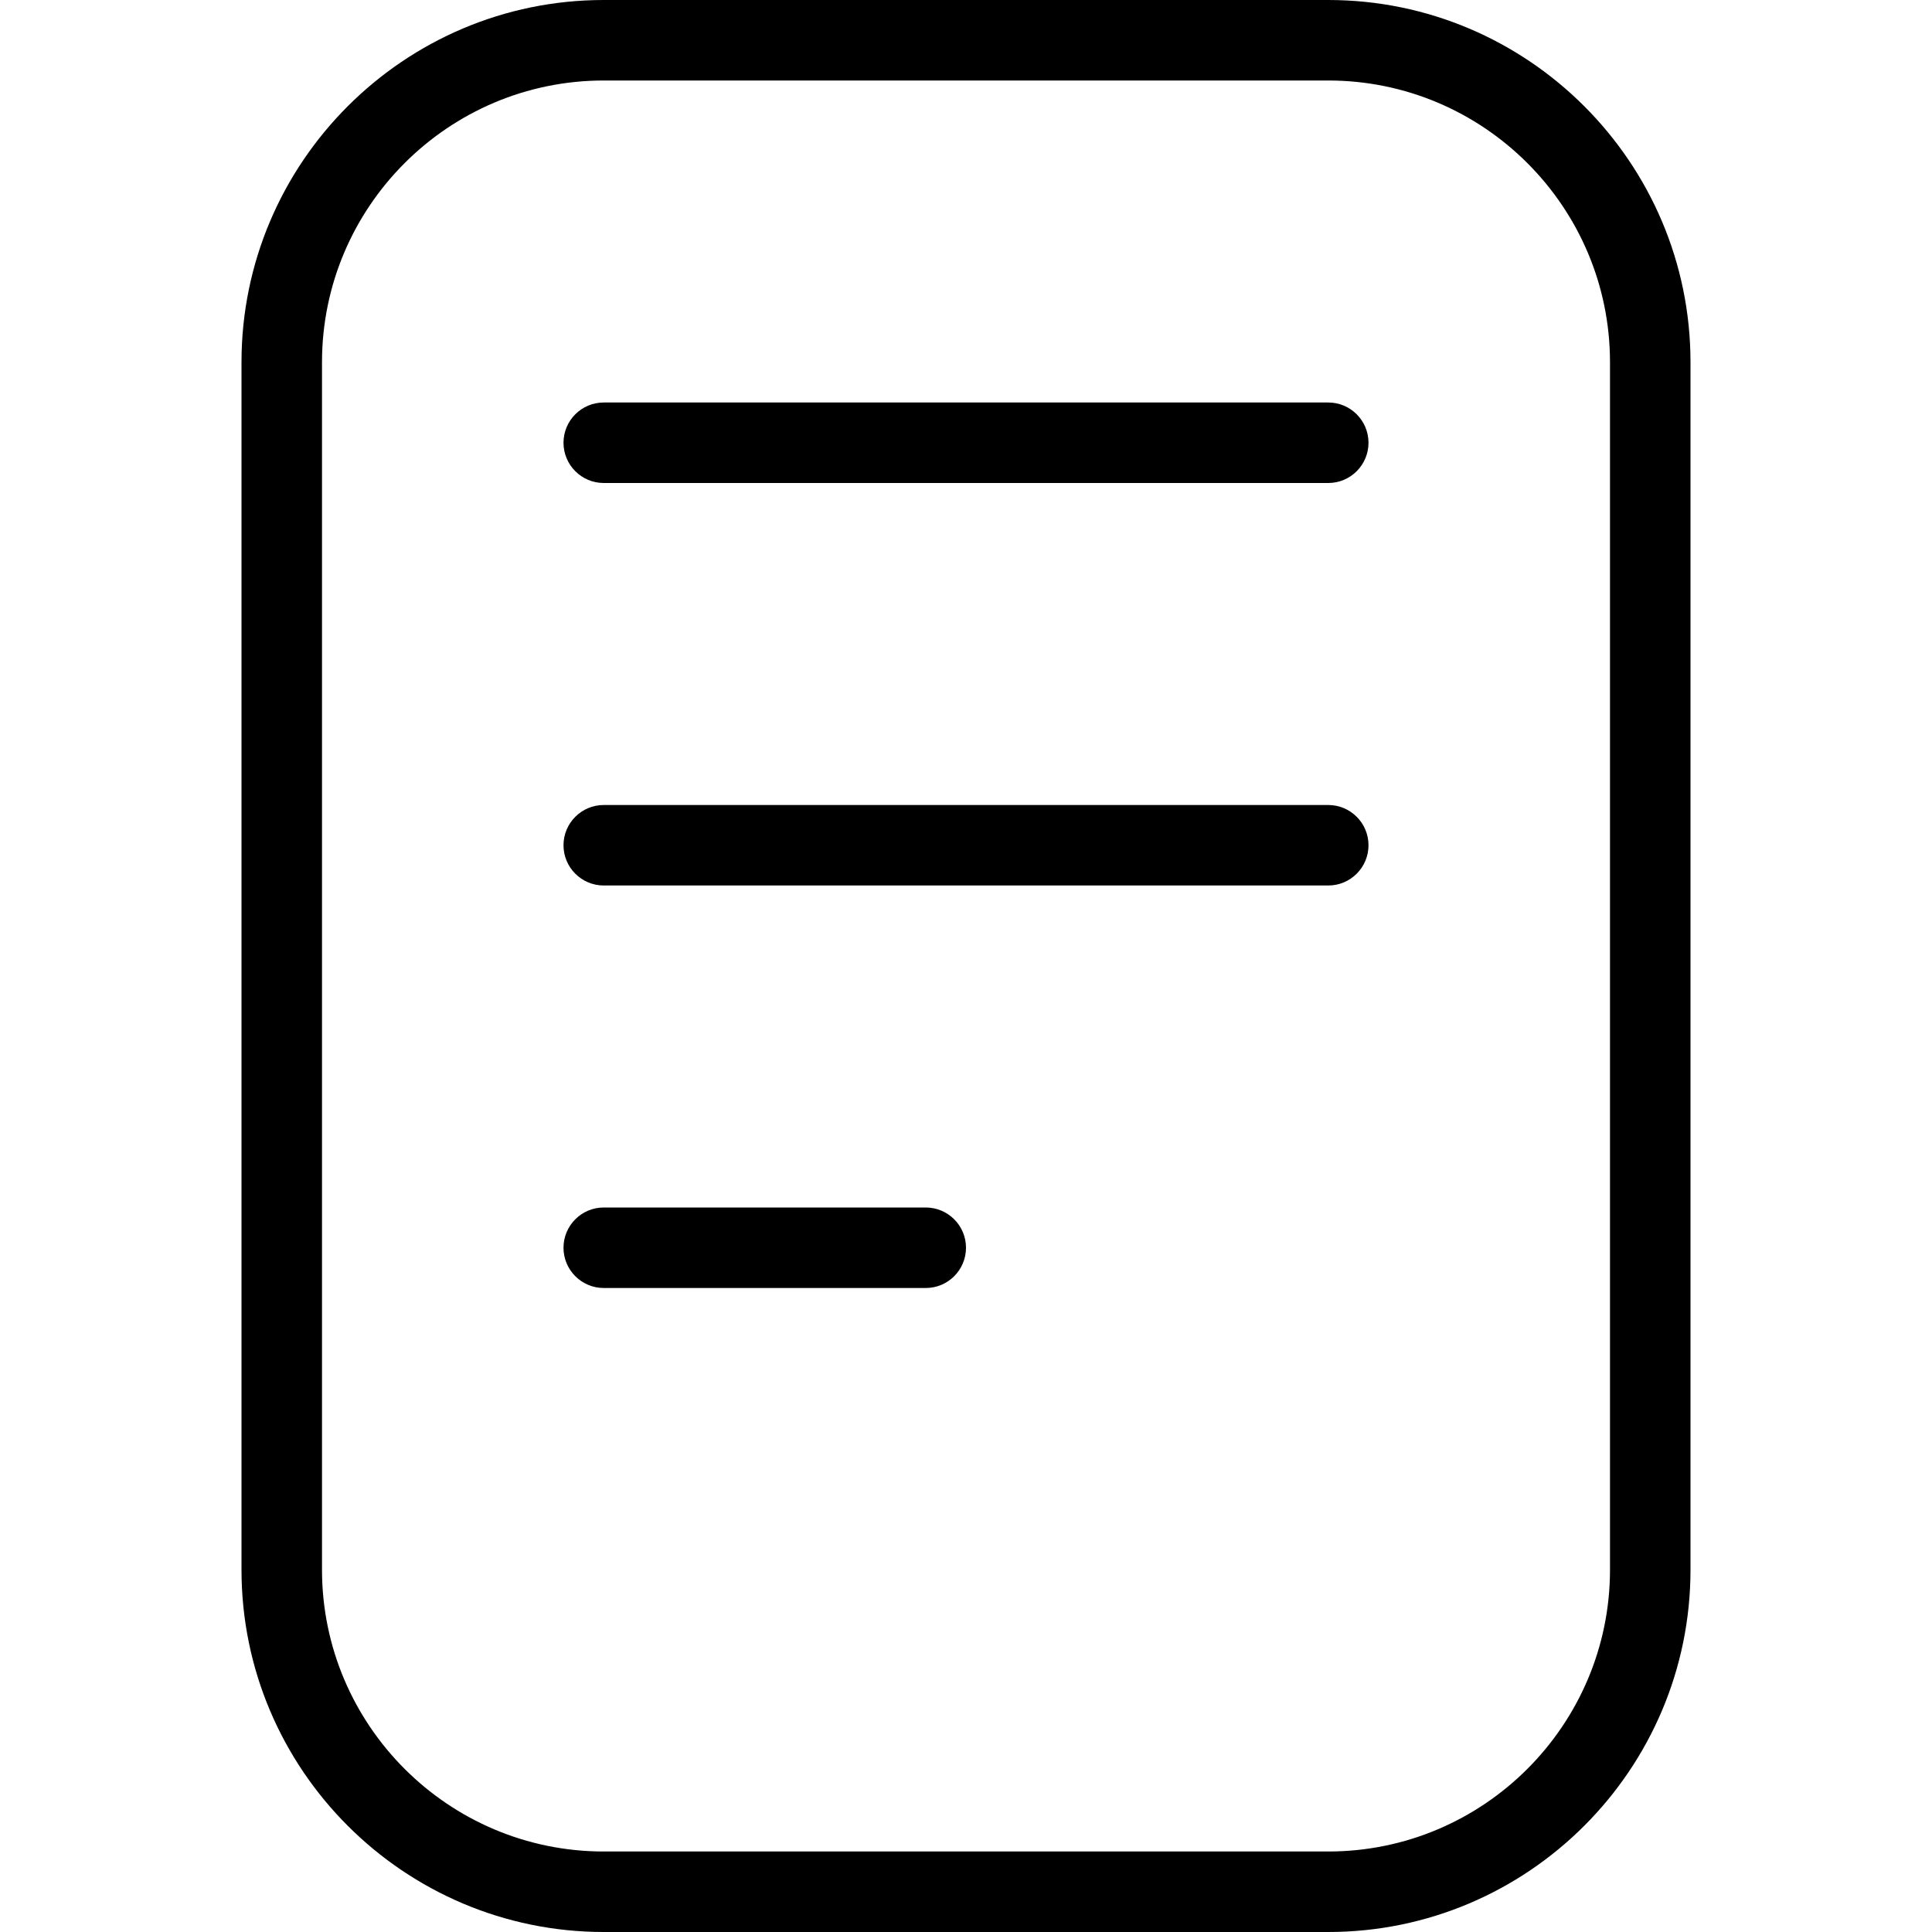
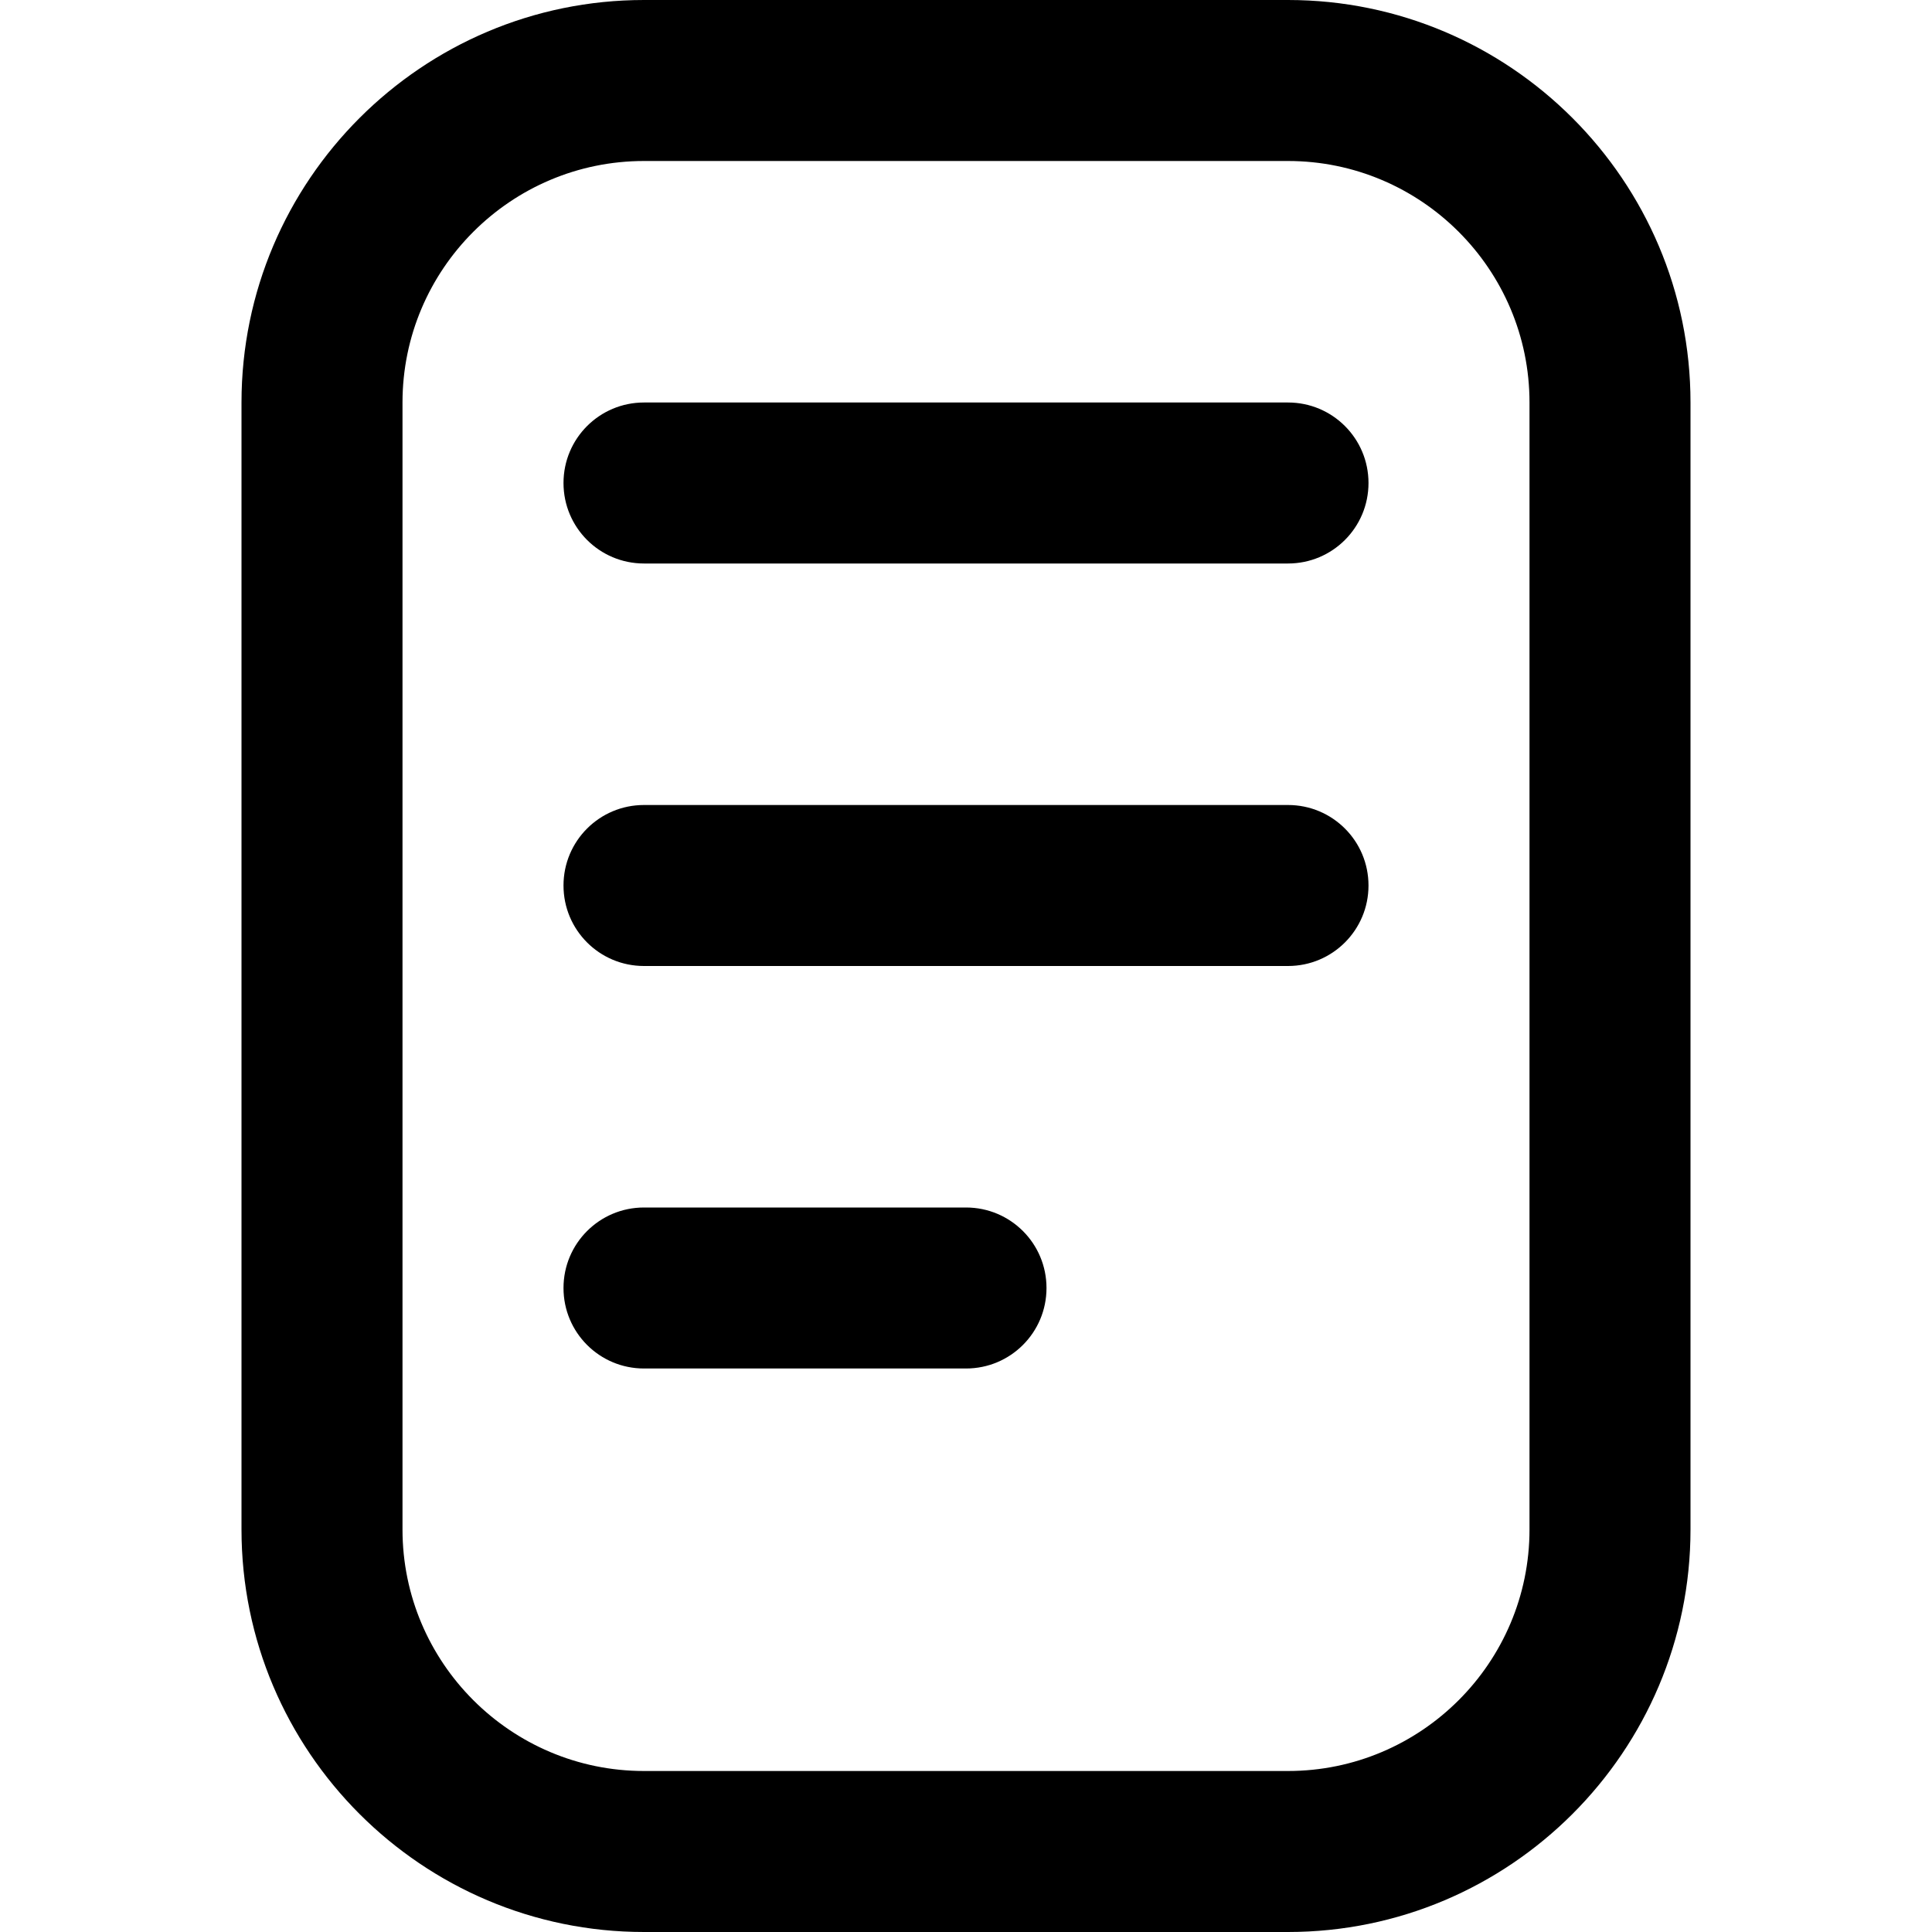
<svg xmlns="http://www.w3.org/2000/svg" id="Layer_1" data-name="Layer 1" viewBox="0 0 24 24" width="512" height="512">
-   <path d="m16.5,0H7.5C5.019,0,3,2.019,3,4.5v15c0,2.481,2.019,4.5,4.5,4.5h9c2.481,0,4.5-2.019,4.5-4.5V4.5c0-2.481-2.019-4.5-4.5-4.5Zm3.5,19.5c0,1.93-1.57,3.5-3.5,3.5H7.5c-1.93,0-3.5-1.57-3.5-3.5V4.5c0-1.93,1.57-3.5,3.5-3.5h9c1.93,0,3.5,1.57,3.5,3.5v15Zm-3-14c0,.276-.224.5-.5.5H7.5c-.276,0-.5-.224-.5-.5s.224-.5.5-.5h9c.276,0,.5.224.5.5Zm0,5c0,.276-.224.5-.5.5H7.5c-.276,0-.5-.224-.5-.5s.224-.5.5-.5h9c.276,0,.5.224.5.5Zm-5,5c0,.276-.224.5-.5.5h-4c-.276,0-.5-.224-.5-.5s.224-.5.5-.5h4c.276,0,.5.224.5.5Z" />
+   <path d="m16,0h-8C5.243,0,3,2.243,3,5v14c0,2.757,2.243,5,5,5h8c2.757,0,5-2.243,5-5V5c0-2.757-2.243-5-5-5Zm3,19c0,1.654-1.346,3-3,3h-8c-1.654,0-3-1.346-3-3V5c0-1.654,1.346-3,3-3h8c1.654,0,3,1.346,3,3v14Zm-2-13c0,.553-.447,1-1,1h-8c-.553,0-1-.447-1-1s.447-1,1-1h8c.553,0,1,.447,1,1Zm0,5c0,.553-.447,1-1,1h-8c-.553,0-1-.447-1-1s.447-1,1-1h8c.553,0,1,.447,1,1Zm-4,5c0,.553-.447,1-1,1h-4c-.553,0-1-.447-1-1s.447-1,1-1h4c.553,0,1,.447,1,1Z" />
</svg>
